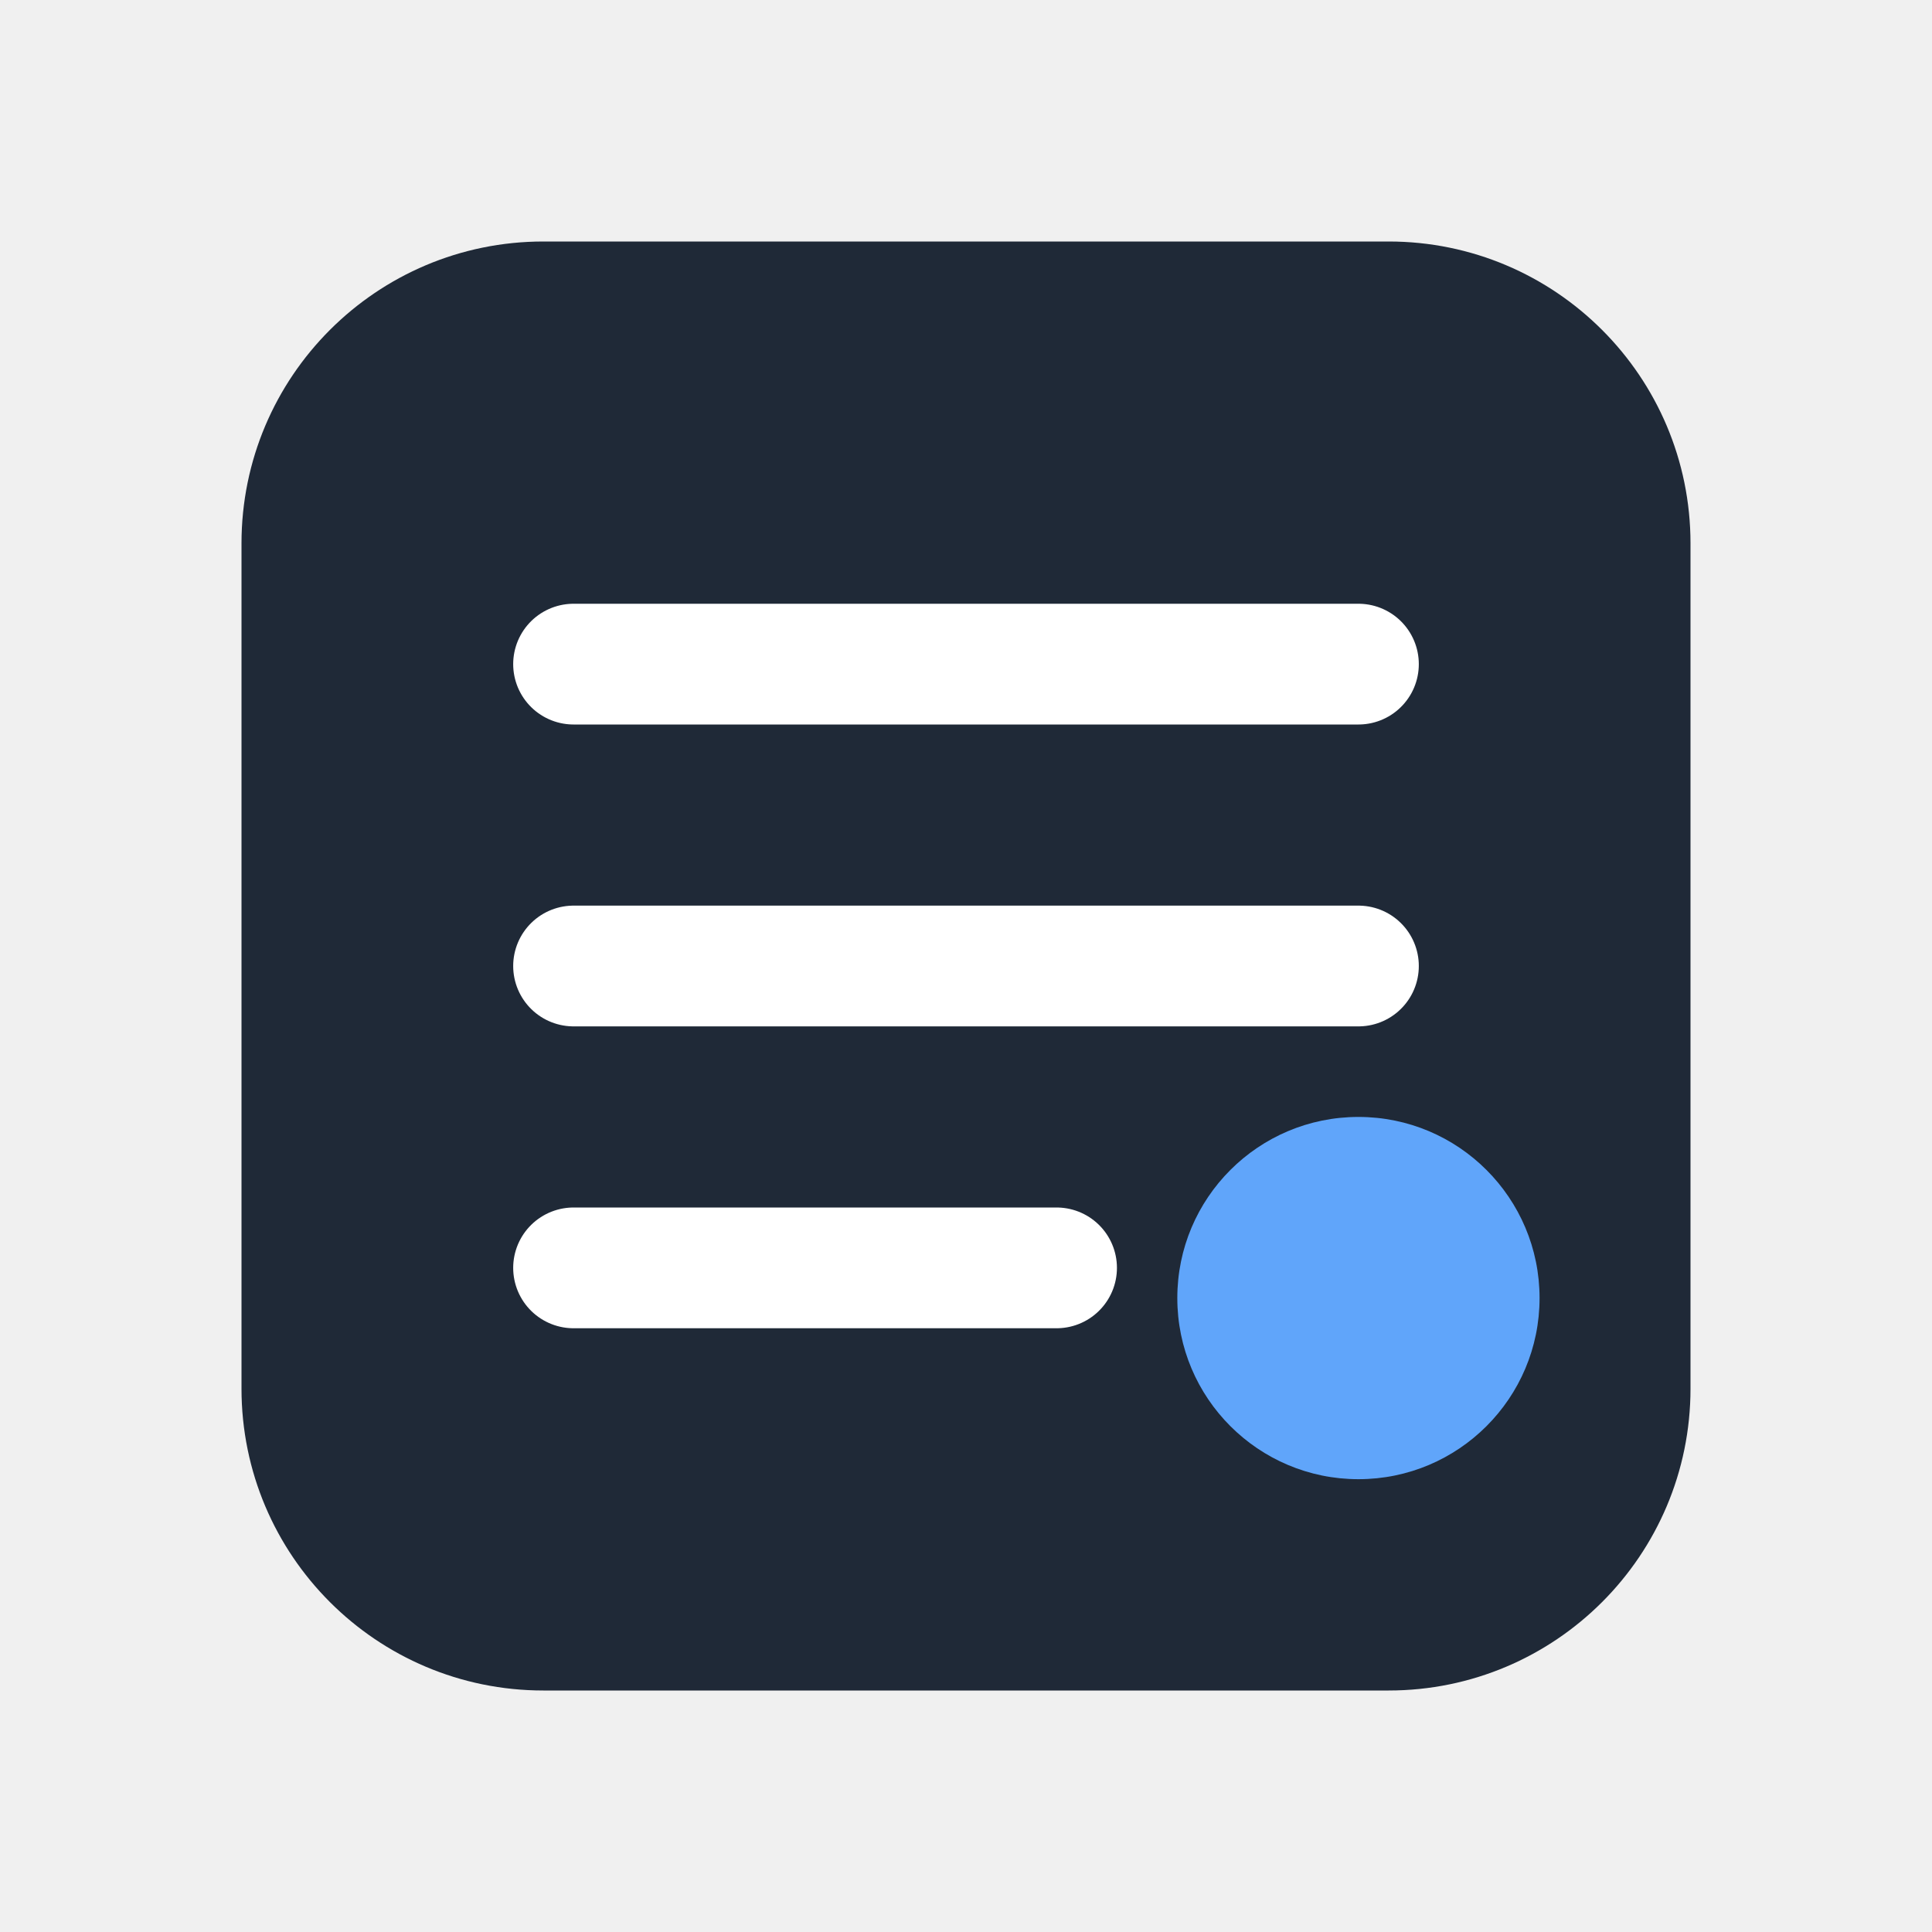
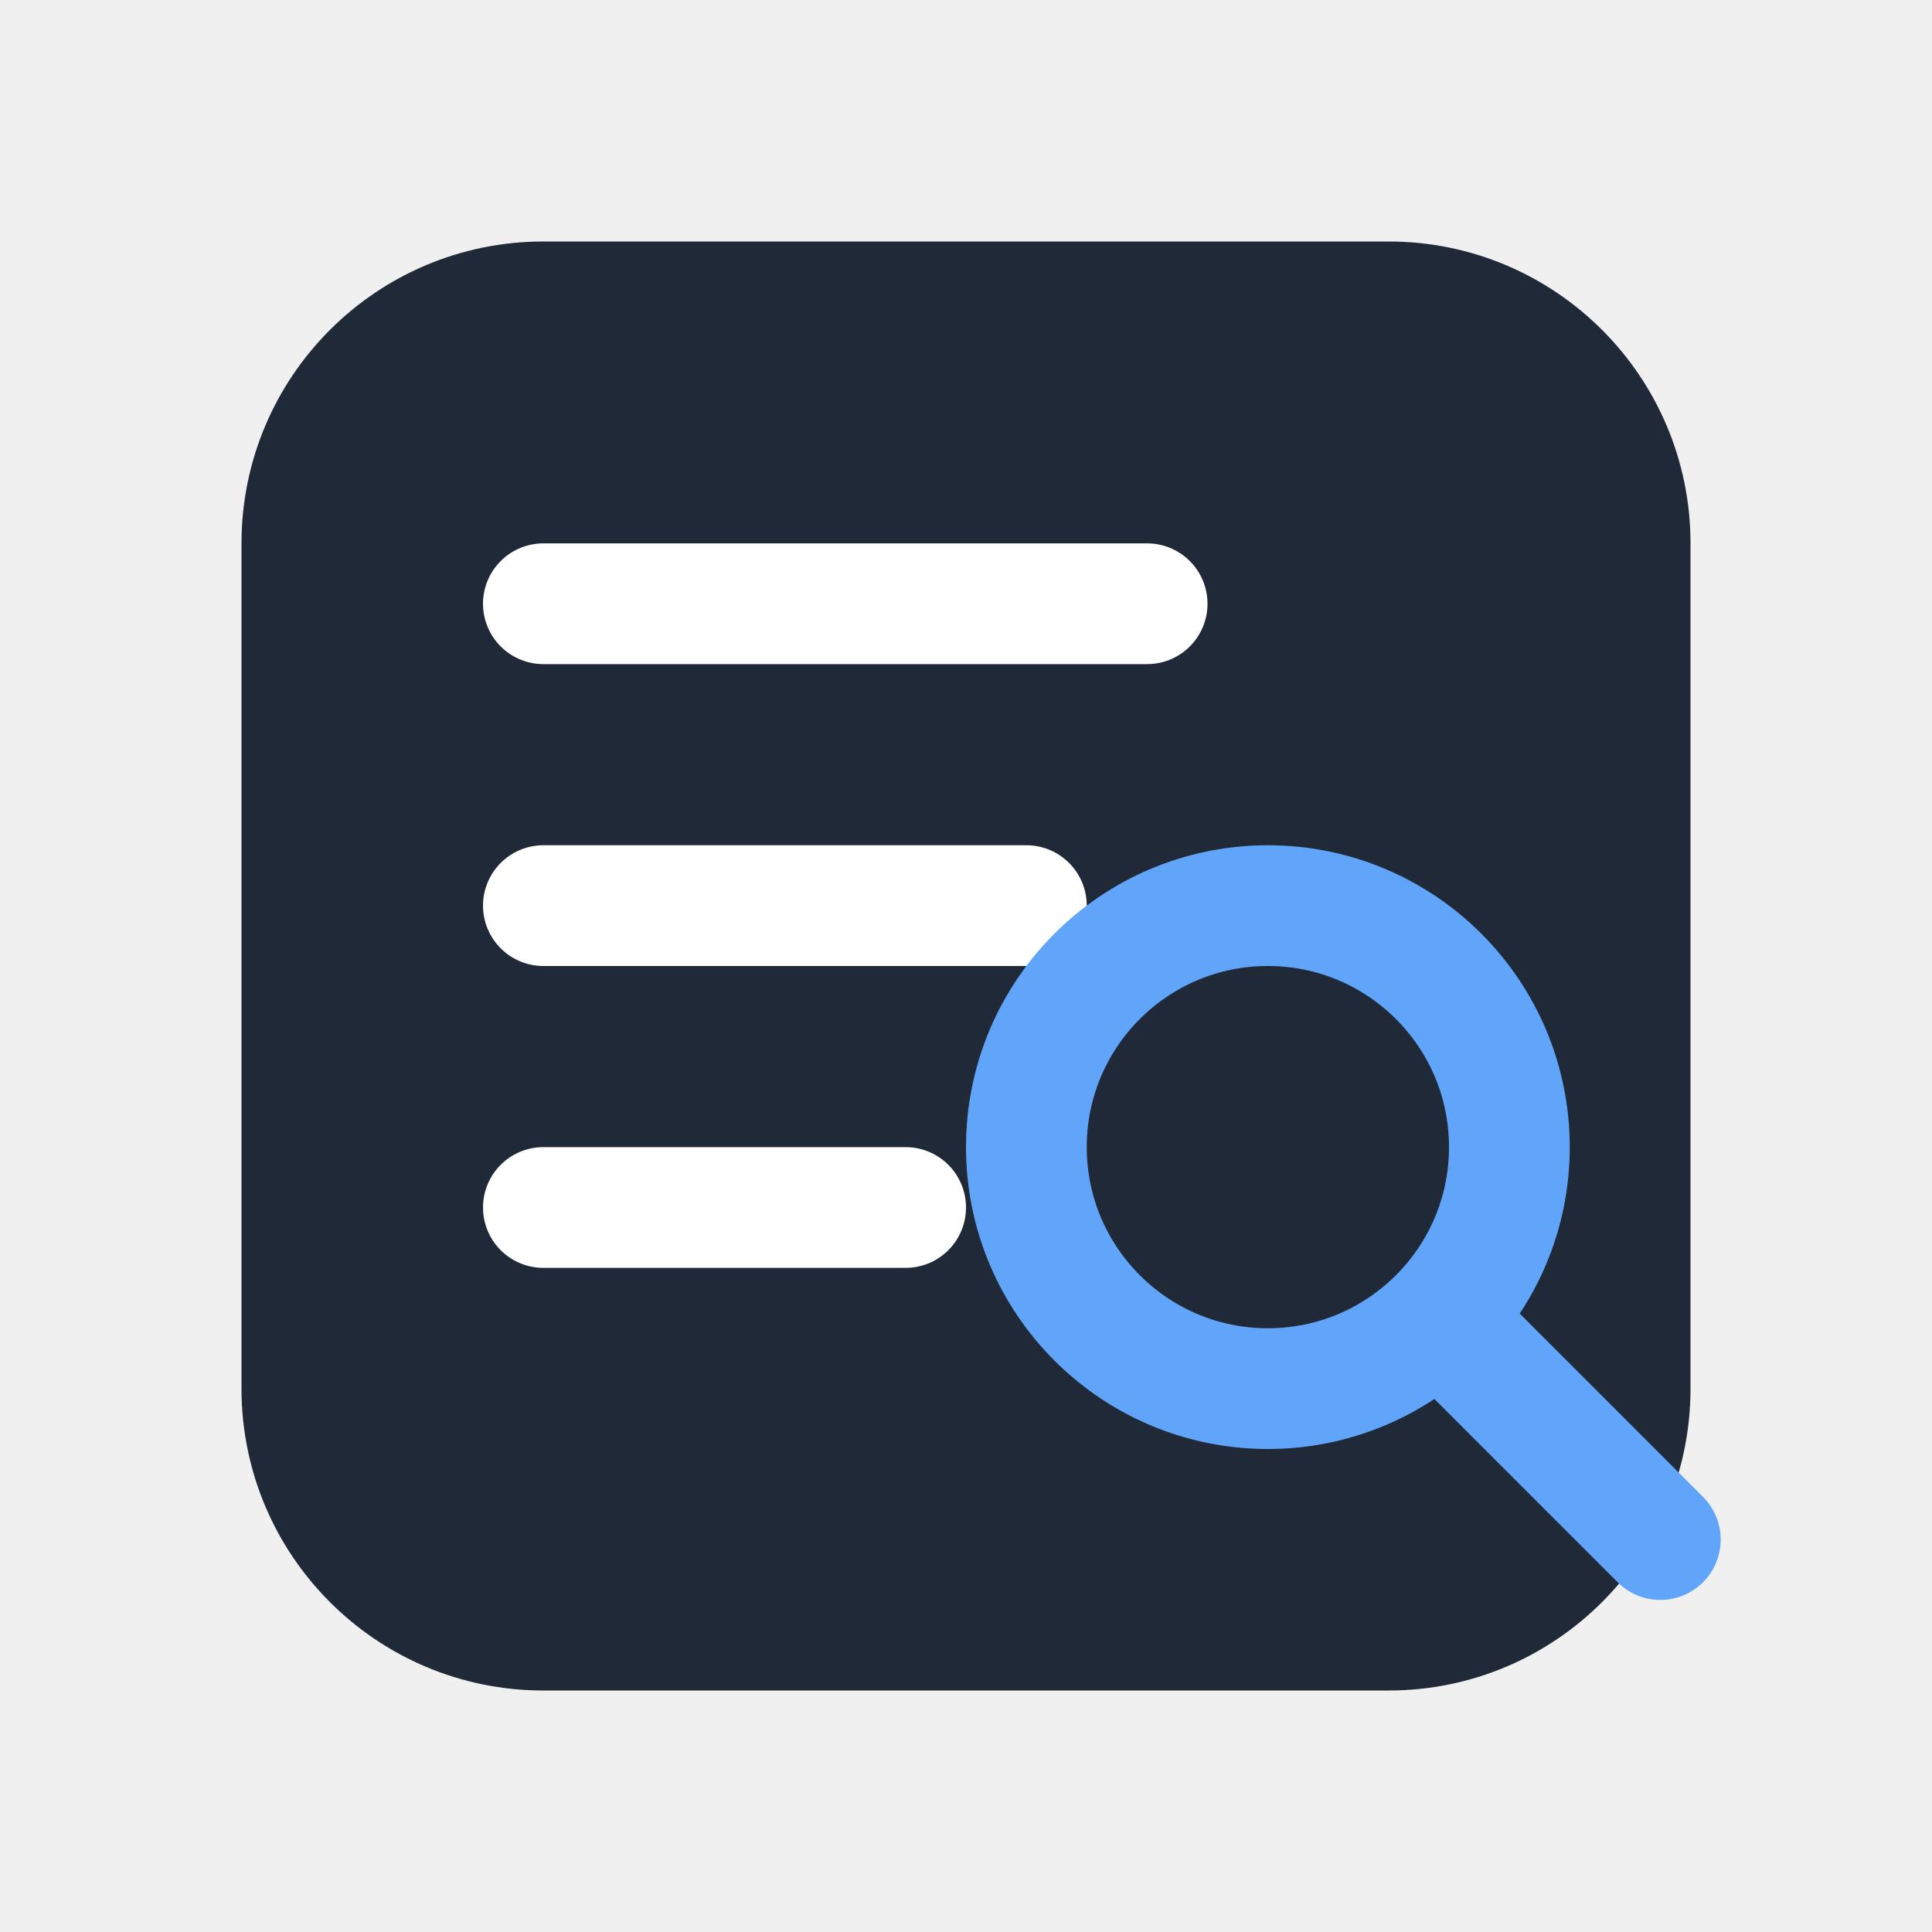
<svg xmlns="http://www.w3.org/2000/svg" width="64" height="64" viewBox="0 0 64 64">
  <rect x="8" y="8" width="48" height="48" rx="10" fill="#1f2937" />
-   <path d="M19 22h26M19 32h26M19 42h16" stroke="white" stroke-width="4" stroke-linecap="round" />
-   <circle cx="45" cy="43" r="6" fill="#60a5fa" />
+   <path d="M18 20h20M18 30h16M18 40h12" stroke="white" stroke-width="4" stroke-linecap="round" />
+   <circle cx="42" cy="38" r="8" fill="none" stroke="#60a5fa" stroke-width="4" />
+   <path d="M48 44l7 7" stroke="#60a5fa" stroke-width="4" stroke-linecap="round" />
</svg>
